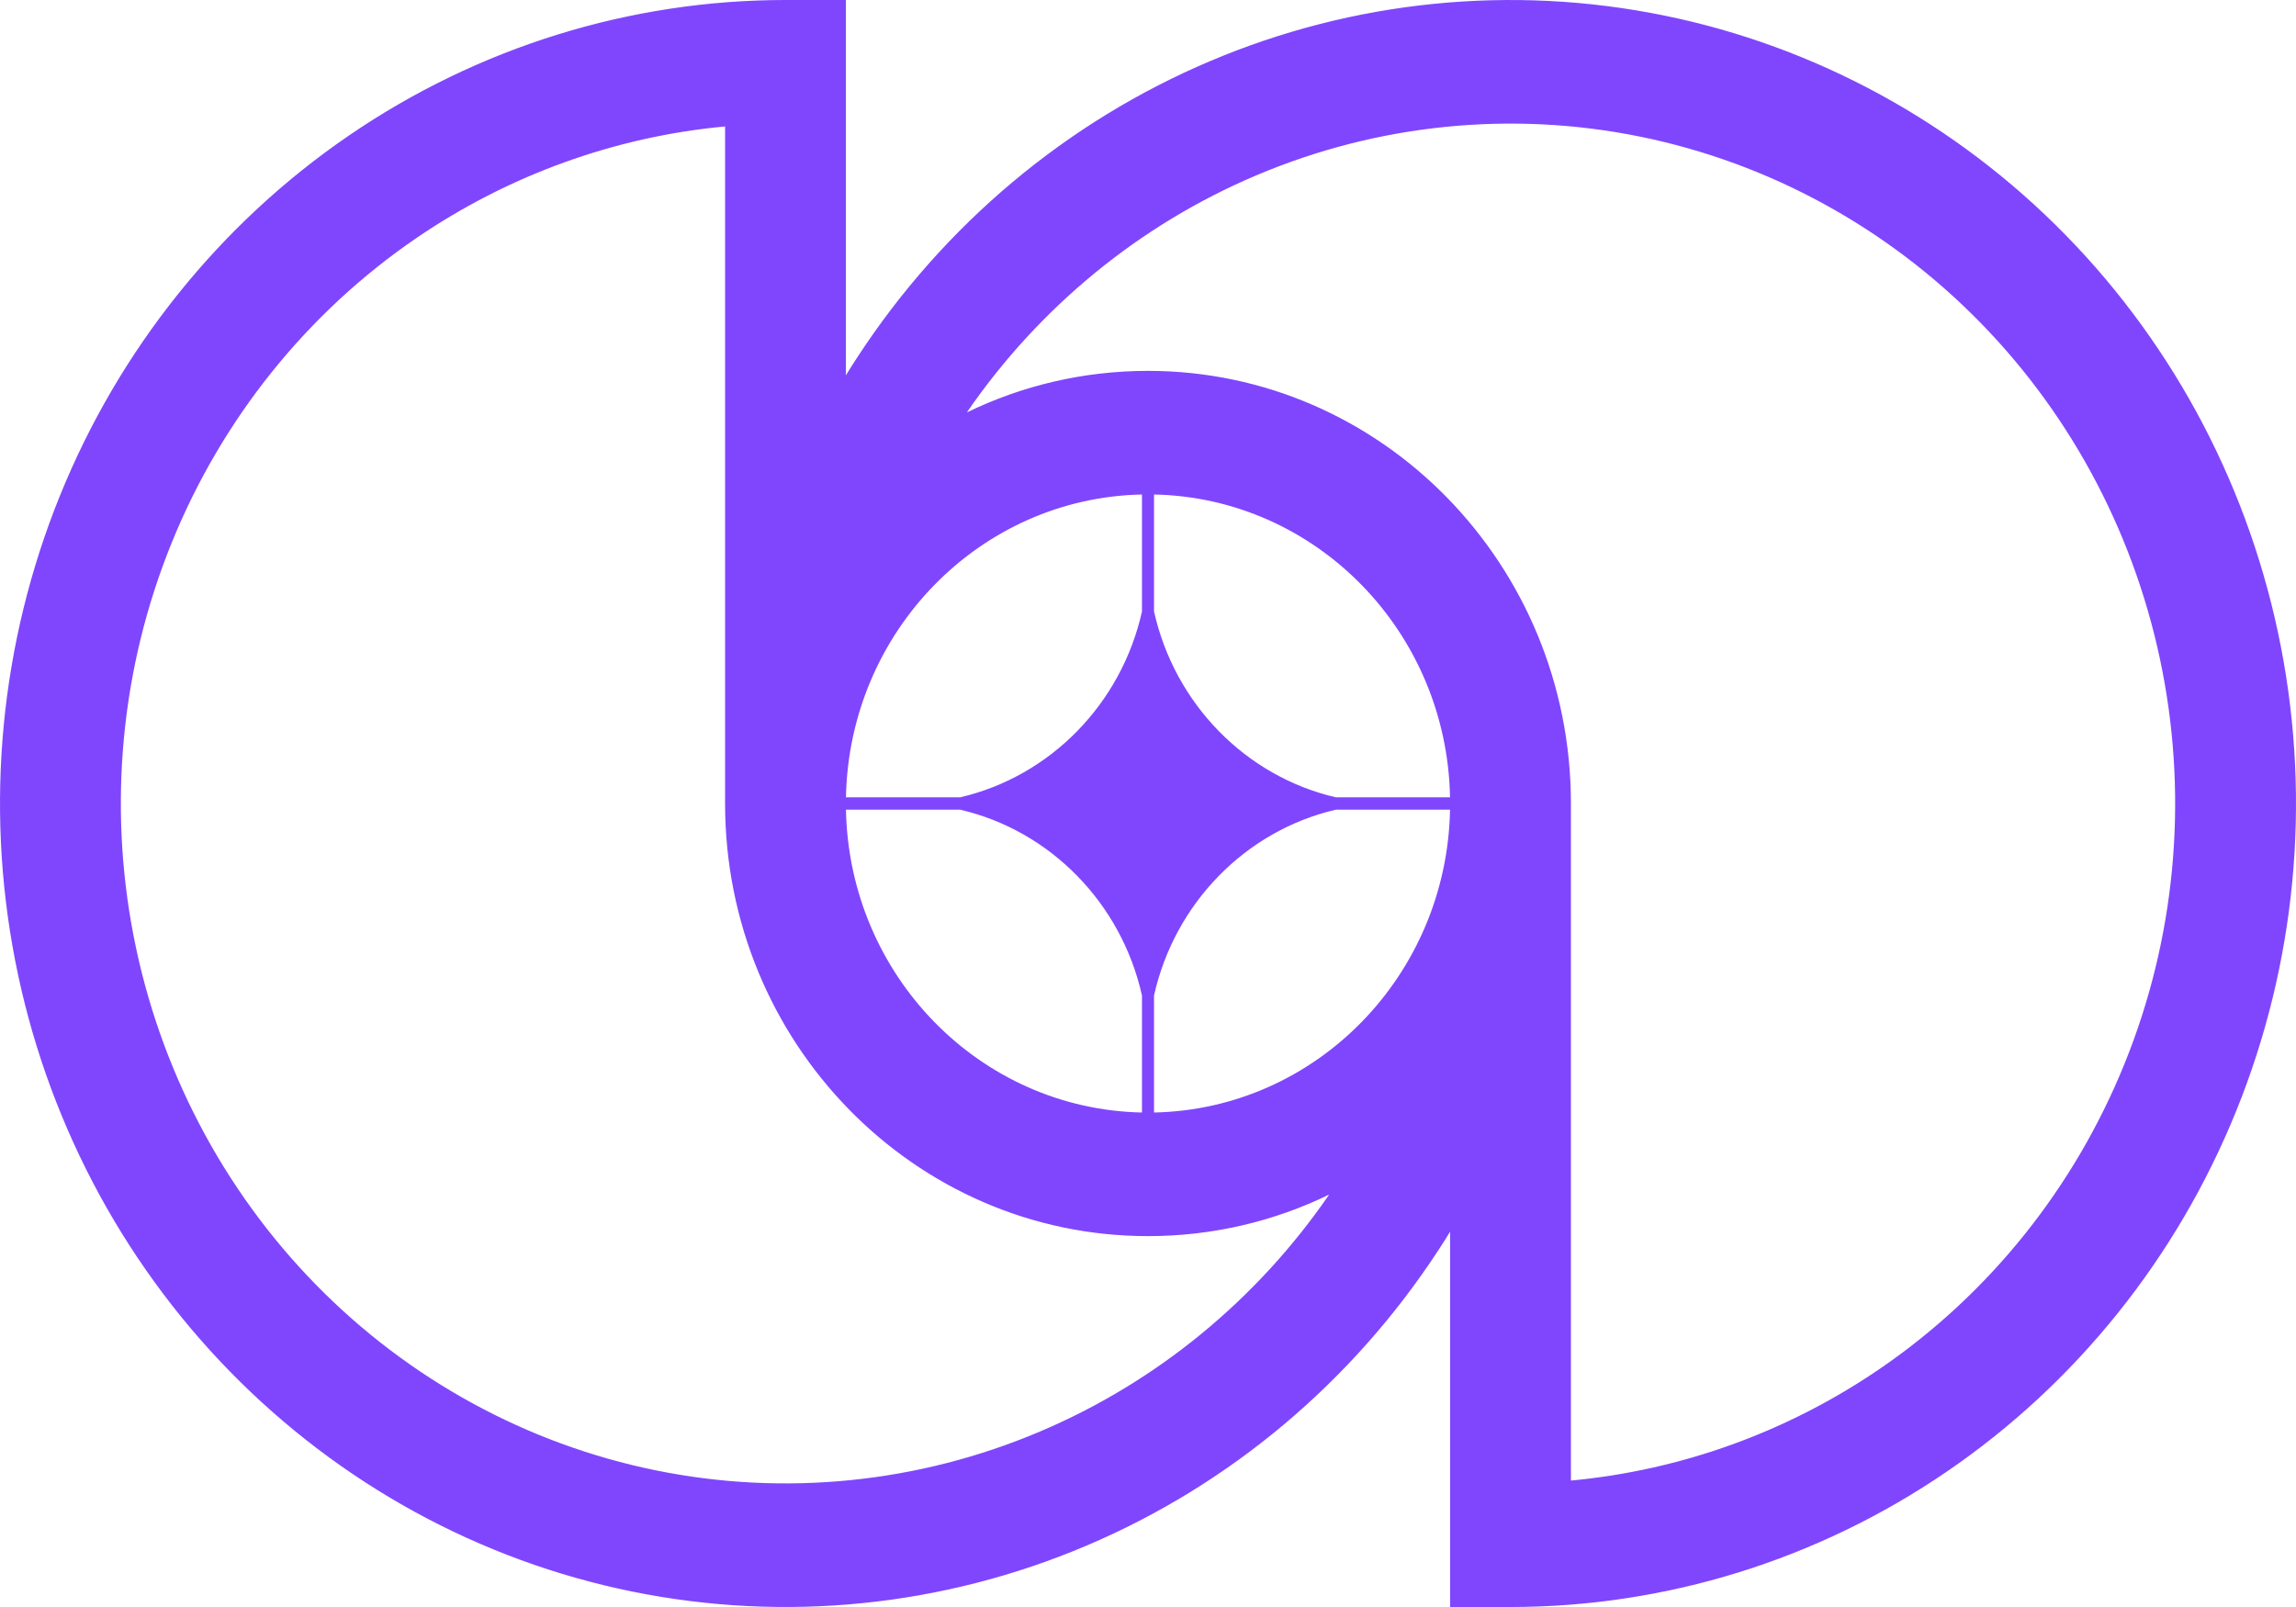
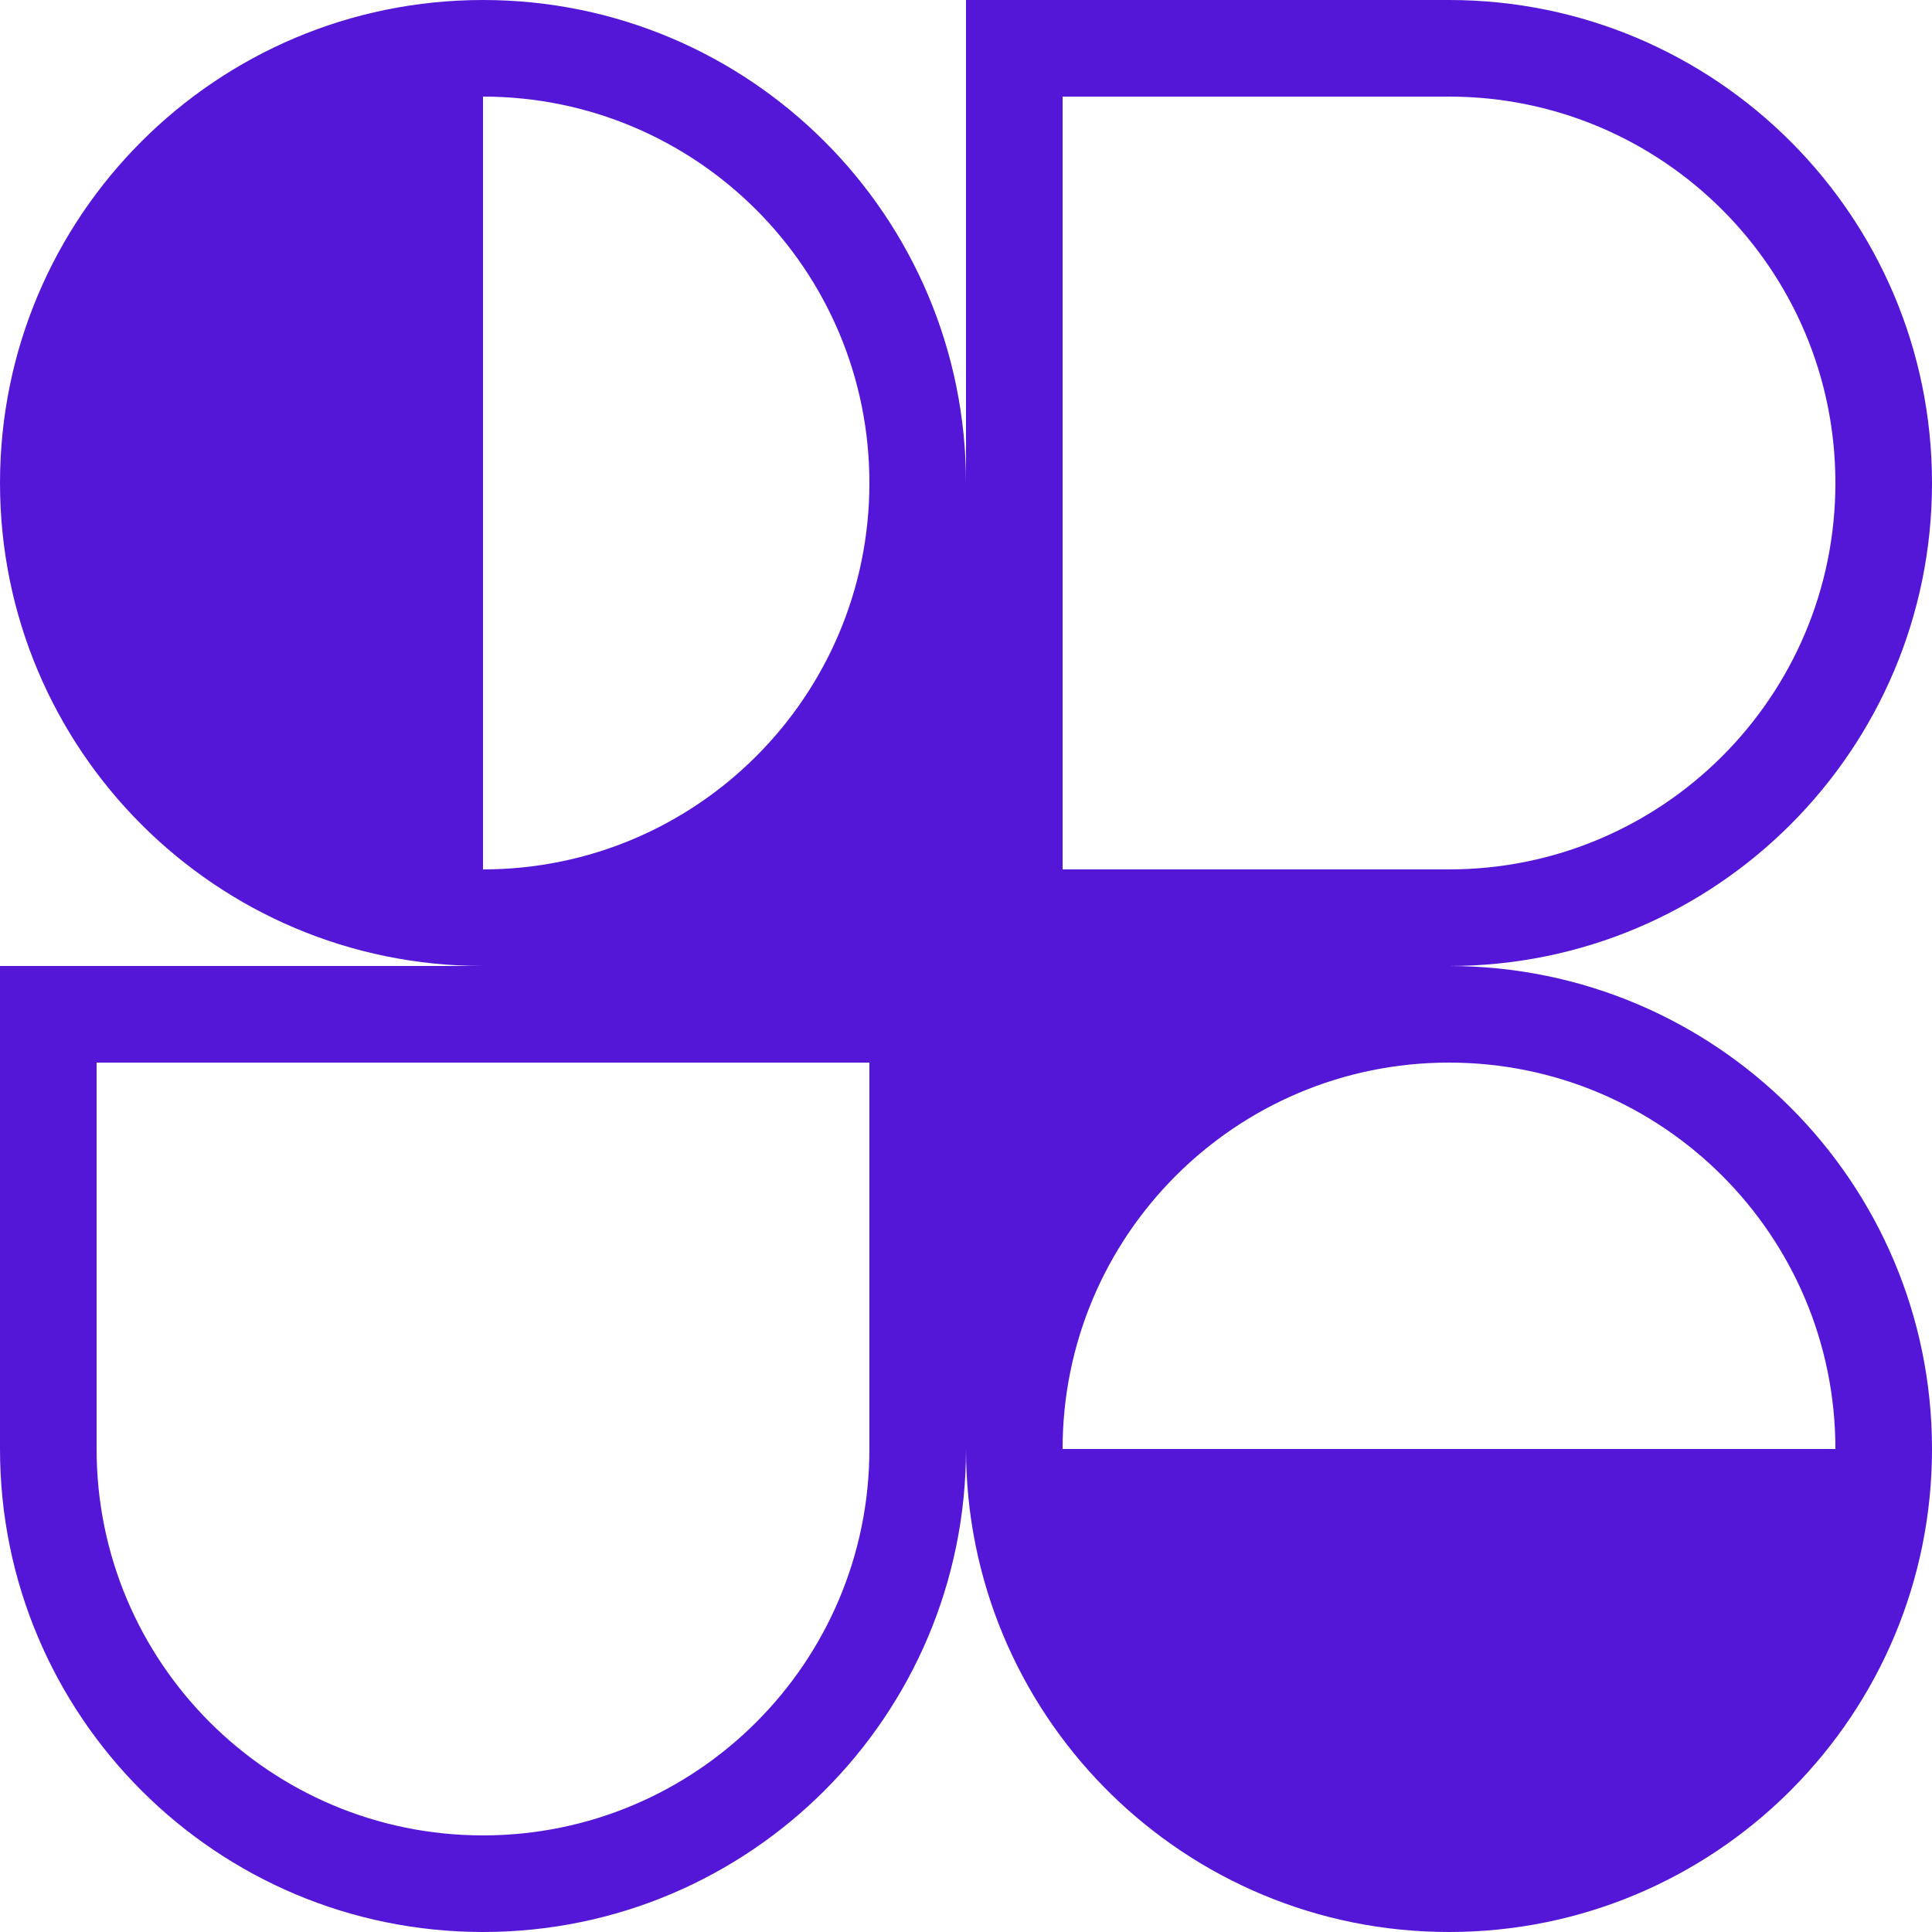
- <svg xmlns="http://www.w3.org/2000/svg" id="logo-82" width="40" height="28" viewBox="0 0 40 28" fill="none">
-   <path class="ccustom" fill-rule="evenodd" clip-rule="evenodd" d="M1.042 8.642C0.006 11.201 -0.265 14.015 0.263 16.731C0.791 19.447 2.094 21.942 4.008 23.899C5.922 25.857 8.36 27.191 11.014 27.731C13.669 28.271 16.421 27.994 18.921 26.934C21.421 25.875 23.559 24.08 25.062 21.778C25.102 21.717 25.142 21.655 25.181 21.593C25.209 21.549 25.236 21.505 25.263 21.461V28H26.316C29.022 28 31.668 27.179 33.918 25.64C36.169 24.102 37.923 21.916 38.958 19.358C39.994 16.799 40.265 13.985 39.737 11.269C39.209 8.553 37.906 6.058 35.992 4.101C34.078 2.143 31.64 0.809 28.985 0.269C26.331 -0.271 23.579 0.006 21.079 1.066C18.579 2.125 16.441 3.92 14.938 6.222C14.869 6.327 14.802 6.432 14.737 6.539V7.99449e-06H13.684C10.978 7.99449e-06 8.332 0.821 6.082 2.359C3.831 3.898 2.077 6.084 1.042 8.642ZM12.632 14V2.203C10.713 2.382 8.862 3.049 7.251 4.15C5.347 5.452 3.863 7.302 2.987 9.467C2.11 11.631 1.881 14.013 2.328 16.311C2.775 18.609 3.877 20.72 5.497 22.377C7.116 24.033 9.179 25.161 11.425 25.619C13.671 26.076 15.999 25.841 18.115 24.944C20.146 24.084 21.894 22.65 23.156 20.814C22.199 21.279 21.129 21.538 20 21.538C15.931 21.538 12.632 18.163 12.632 14ZM27.368 25.797V14C27.368 9.837 24.069 6.462 20 6.462C18.871 6.462 17.801 6.721 16.844 7.186C18.106 5.35 19.854 3.916 21.885 3.056C24 2.159 26.329 1.924 28.575 2.381C30.821 2.839 32.884 3.967 34.503 5.623C36.123 7.28 37.225 9.391 37.672 11.689C38.119 13.987 37.89 16.369 37.013 18.533C36.137 20.698 34.653 22.548 32.749 23.85C31.138 24.951 29.287 25.618 27.368 25.797ZM19.895 19.384C17.072 19.327 14.793 16.996 14.738 14.108H16.729C18.3 14.474 19.537 15.739 19.895 17.346V19.384ZM20.105 19.384C22.928 19.327 25.207 16.996 25.262 14.108H23.271C21.7 14.474 20.463 15.739 20.105 17.346V19.384ZM25.262 13.892C25.207 11.004 22.928 8.673 20.105 8.616V10.653C20.463 12.261 21.7 13.526 23.271 13.892H25.262ZM19.895 8.616C17.072 8.673 14.793 11.004 14.738 13.892H16.729C18.3 13.526 19.537 12.261 19.895 10.654V8.616Z" fill="#8046FD" />
+ <svg xmlns="http://www.w3.org/2000/svg" id="logo-85" width="40" height="40" viewBox="0 0 40 40" fill="none">
+   <path class="ccustom" fill-rule="evenodd" clip-rule="evenodd" d="M10 0C15.523 0 20 4.477 20 10V0H30C35.523 0 40 4.477 40 10C40 15.523 35.523 20 30 20C35.523 20 40 24.477 40 30C40 32.742 38.896 35.227 37.108 37.033L37.071 37.071L37.038 37.104C35.231 38.894 32.745 40 30 40C27.274 40 24.803 38.909 22.999 37.141C22.976 37.117 22.952 37.094 22.929 37.071C22.907 37.049 22.885 37.027 22.863 37.005C21.092 35.201 20 32.728 20 30C20 35.523 15.523 40 10 40C4.477 40 0 35.523 0 30V20H10C4.477 20 0 15.523 0 10C0 4.477 4.477 0 10 0ZM18 10C18 14.418 14.418 18 10 18V2C14.418 2 18 5.582 18 10ZM38 30C38 25.582 34.418 22 30 22C25.582 22 22 25.582 22 30H38ZM2 22V30C2 34.418 5.582 38 10 38C14.418 38 18 34.418 18 30V22H2ZM22 18V2L30 2C34.418 2 38 5.582 38 10C38 14.418 34.418 18 30 18H22Z" fill="#5417D7" />
</svg>
